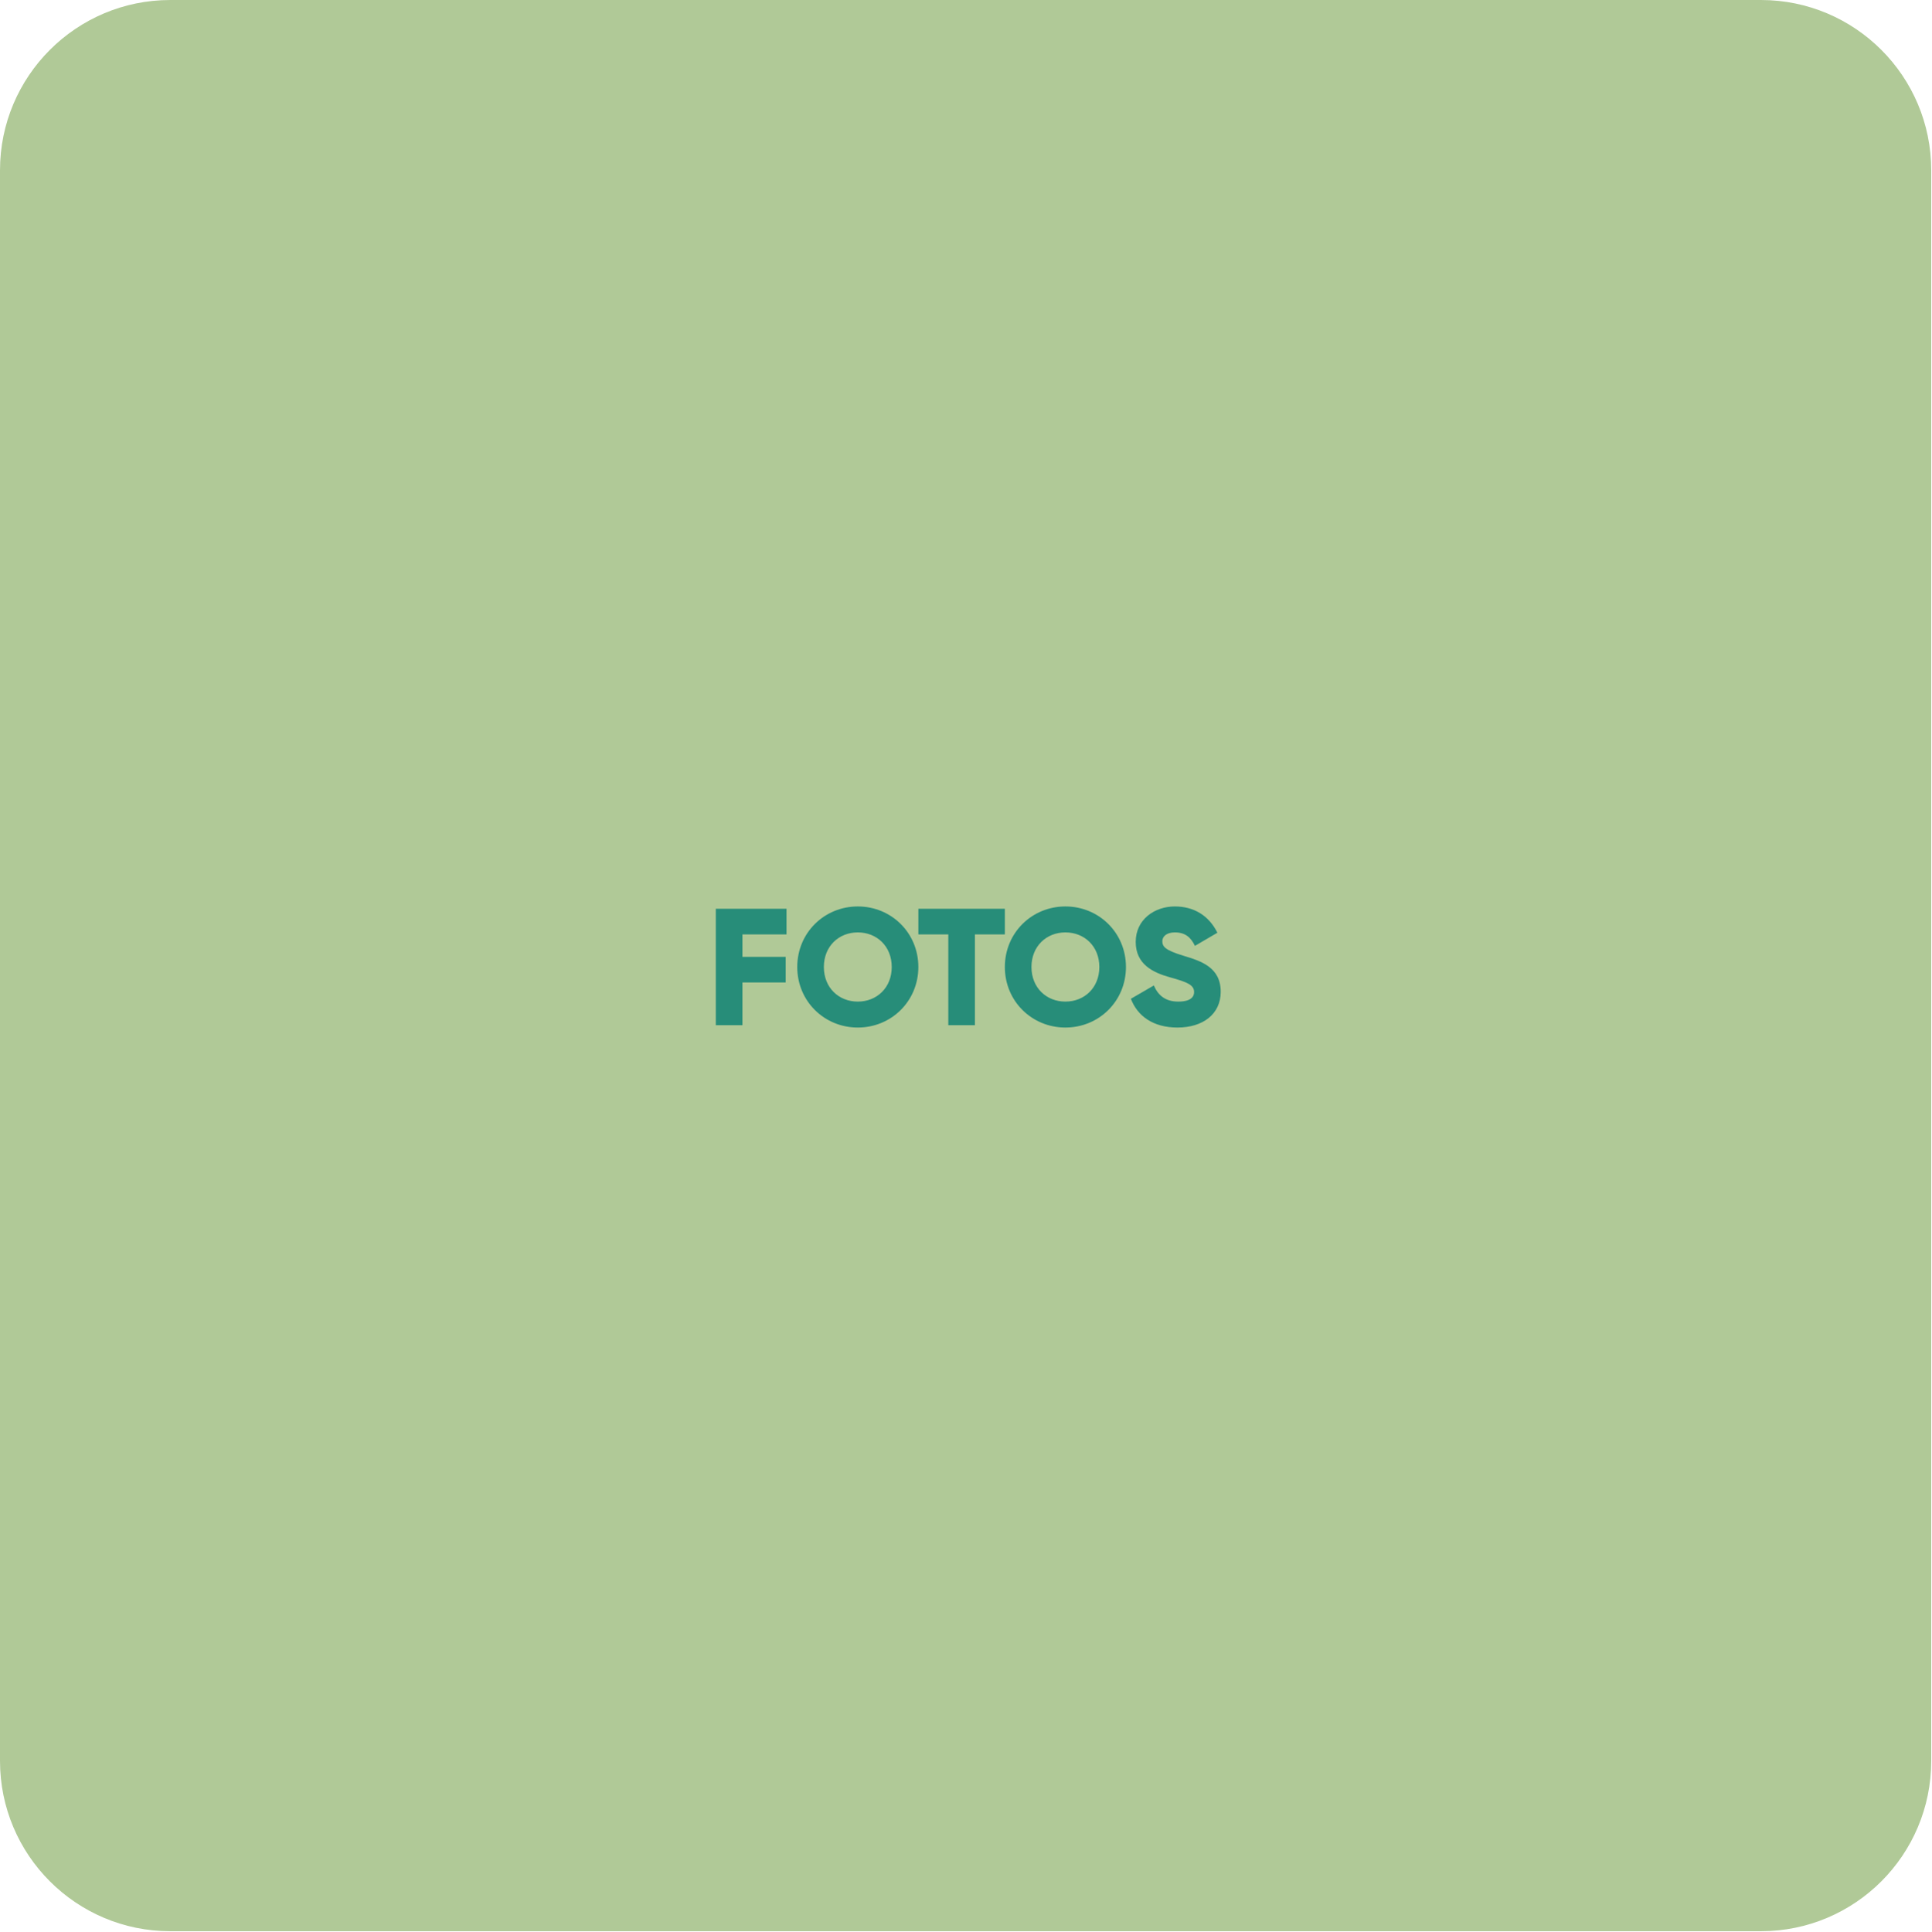
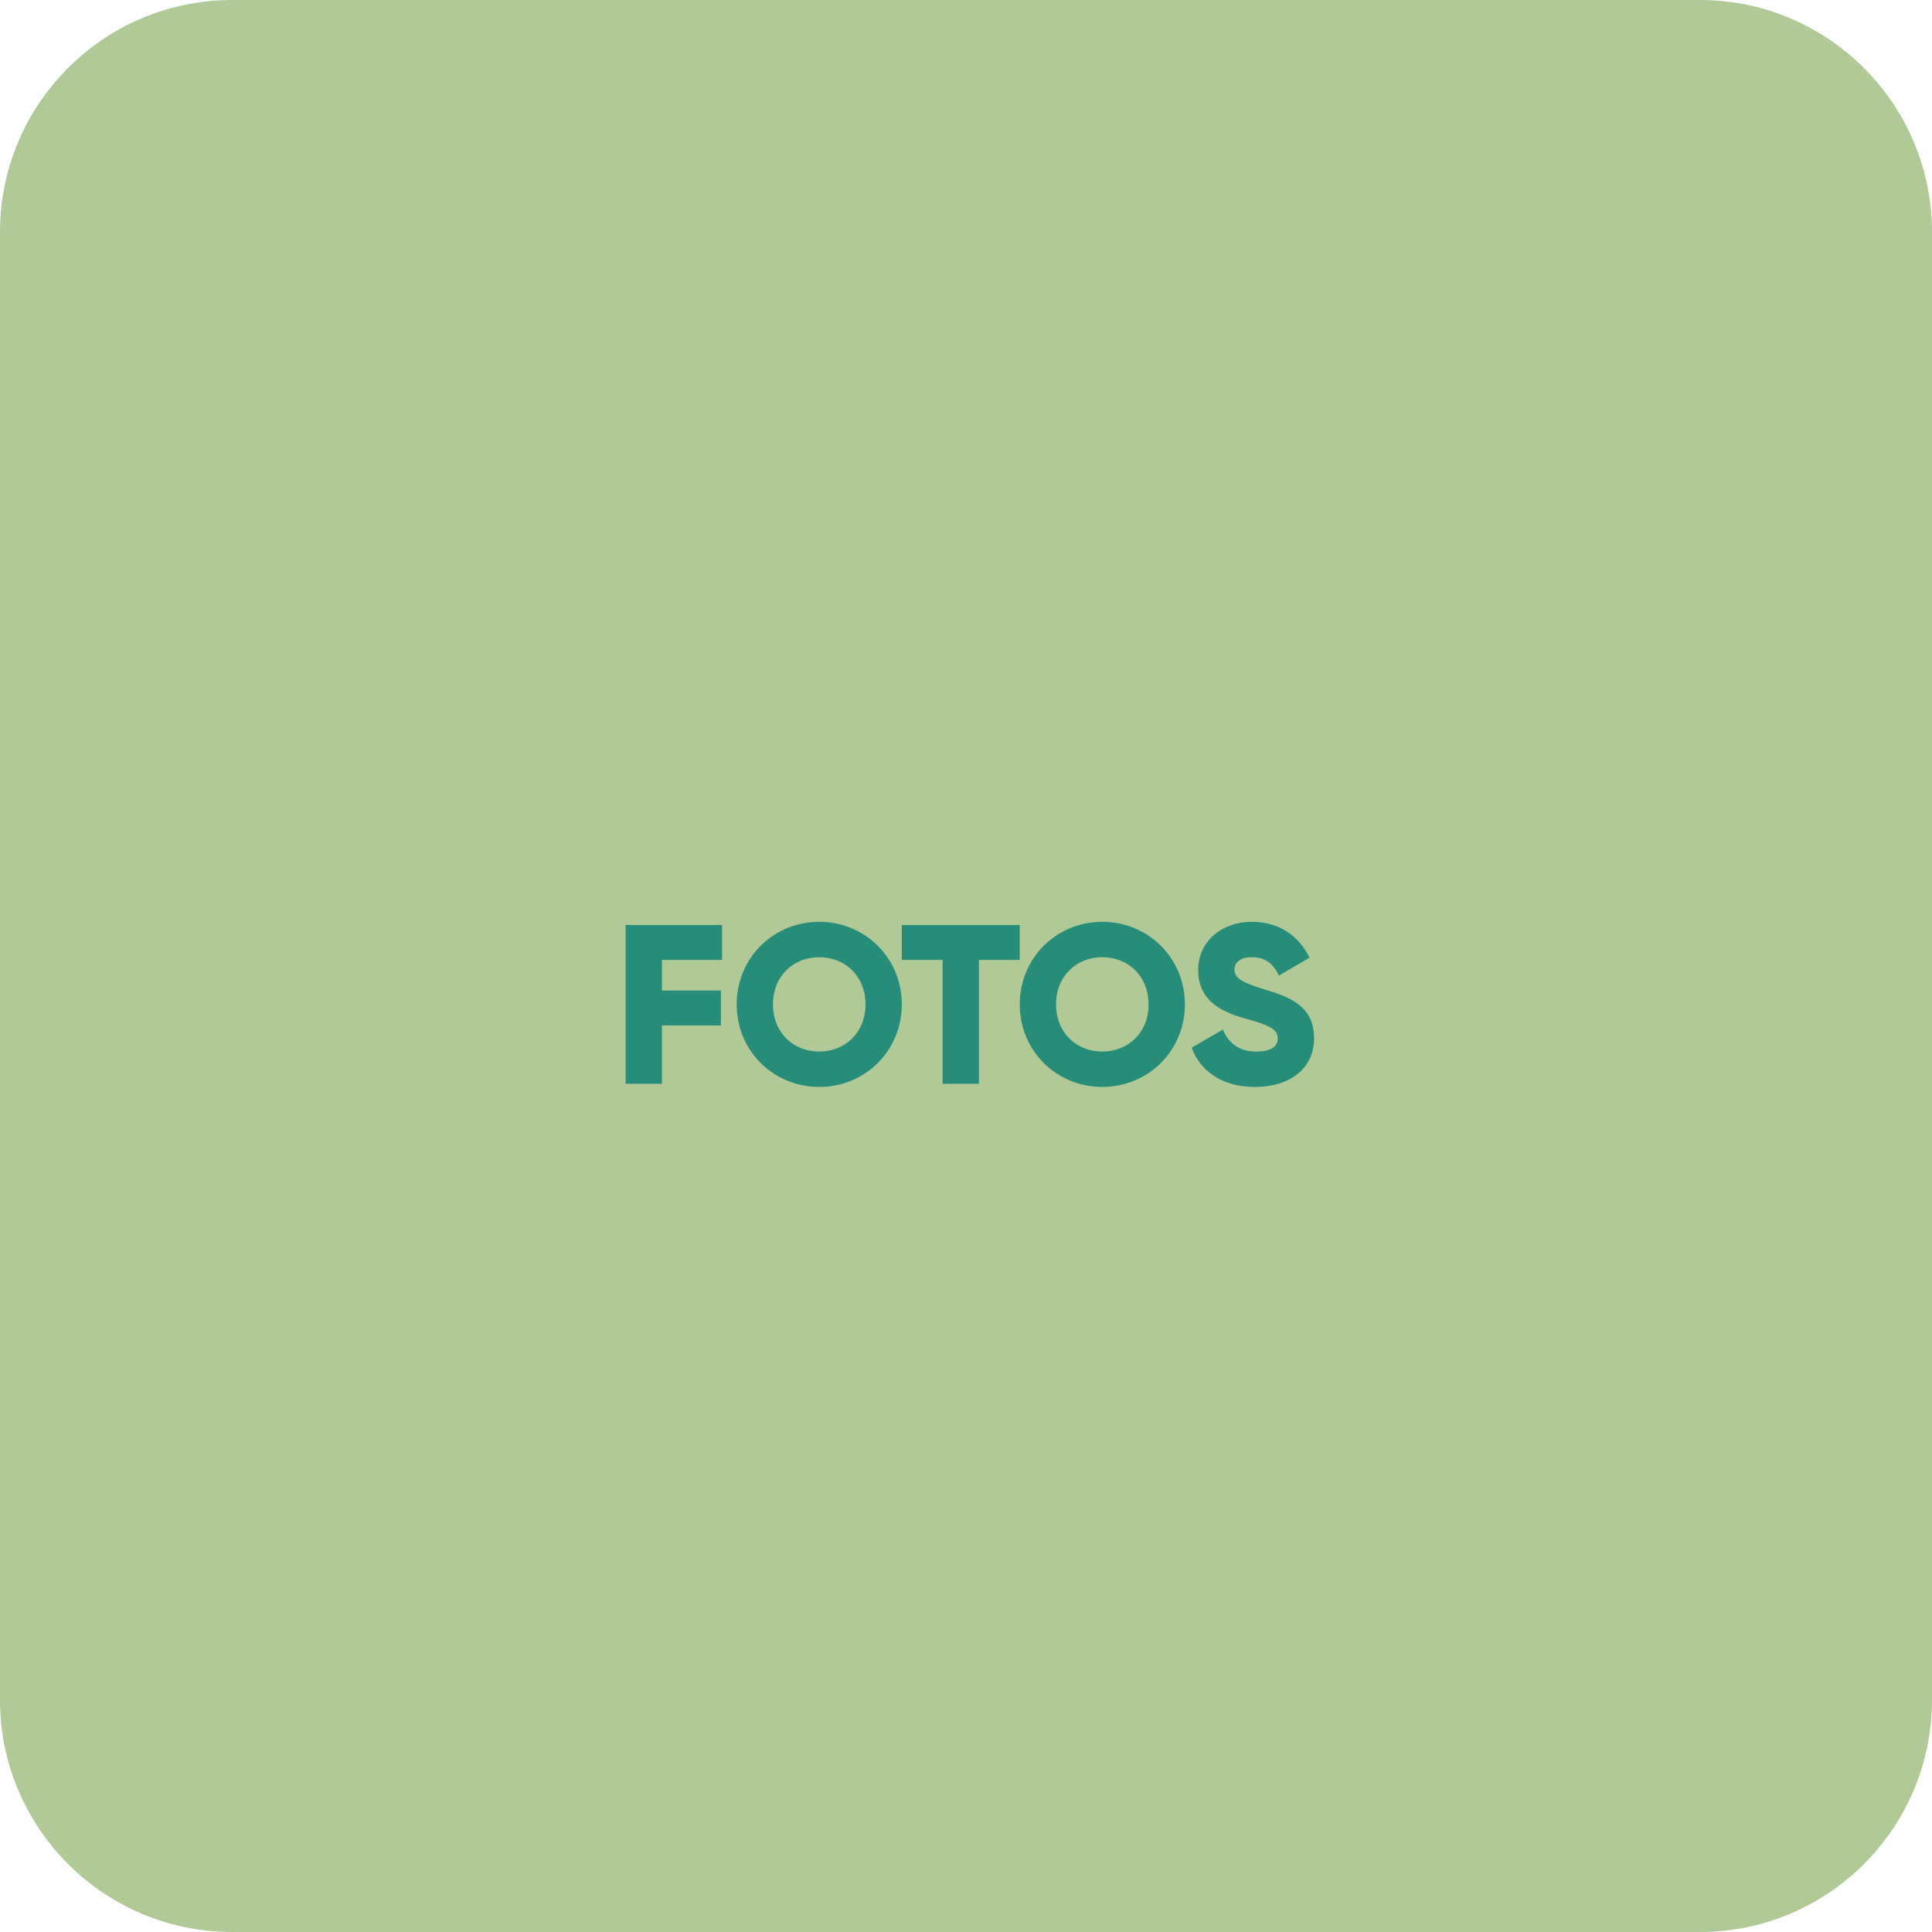
- <svg xmlns="http://www.w3.org/2000/svg" width="567" height="567" viewBox="0 0 567 567" fill="none">
-   <rect width="567" height="567" rx="50" fill="#B0C997" />
-   <path d="M230.919 274.335V266.814H210.163V301H217.977V288.449H230.675V280.928H217.977V274.335H230.919ZM251.847 301.684C261.663 301.684 269.624 293.967 269.624 283.907C269.624 273.847 261.663 266.13 251.847 266.13C242.031 266.13 234.07 273.847 234.07 283.907C234.07 293.967 242.031 301.684 251.847 301.684ZM251.847 294.065C246.28 294.065 241.884 290.012 241.884 283.907C241.884 277.802 246.28 273.749 251.847 273.749C257.414 273.749 261.81 277.802 261.81 283.907C261.81 290.012 257.414 294.065 251.847 294.065ZM295.021 266.814H269.626V274.335H278.417V301H286.231V274.335H295.021V266.814ZM312.798 301.684C322.614 301.684 330.575 293.967 330.575 283.907C330.575 273.847 322.614 266.13 312.798 266.13C302.982 266.13 295.021 273.847 295.021 283.907C295.021 293.967 302.982 301.684 312.798 301.684ZM312.798 294.065C307.231 294.065 302.835 290.012 302.835 283.907C302.835 277.802 307.231 273.749 312.798 273.749C318.366 273.749 322.761 277.802 322.761 283.907C322.761 290.012 318.366 294.065 312.798 294.065ZM345.699 301.684C353.123 301.684 358.397 297.777 358.397 291.184C358.397 283.956 352.586 282.149 347.409 280.586C342.086 278.974 341.255 277.9 341.255 276.337C341.255 274.97 342.476 273.749 344.918 273.749C348.044 273.749 349.655 275.263 350.827 277.705L357.42 273.847C354.93 268.816 350.534 266.13 344.918 266.13C339.009 266.13 333.441 269.94 333.441 276.533C333.441 283.077 338.423 285.519 343.502 286.935C348.63 288.351 350.583 289.181 350.583 291.281C350.583 292.6 349.655 294.065 345.944 294.065C342.086 294.065 339.986 292.16 338.765 289.328L332.025 293.235C333.93 298.265 338.52 301.684 345.699 301.684Z" fill="#278D79" />
+ <svg xmlns="http://www.w3.org/2000/svg" width="416" height="416" viewBox="0 0 416 416" fill="none">
+   <rect width="416" height="416" rx="50" fill="#B0C997" />
+   <path d="M155.471 206.691V199.17H134.716V233.356H142.529V220.805H155.227V213.284H142.529V206.691H155.471ZM176.4 234.04C186.216 234.04 194.176 226.324 194.176 216.263C194.176 206.203 186.216 198.486 176.4 198.486C166.583 198.486 158.623 206.203 158.623 216.263C158.623 226.324 166.583 234.04 176.4 234.04ZM176.4 226.421C170.832 226.421 166.437 222.368 166.437 216.263C166.437 210.159 170.832 206.105 176.4 206.105C181.967 206.105 186.362 210.159 186.362 216.263C186.362 222.368 181.967 226.421 176.4 226.421ZM219.574 199.17H194.179V206.691H202.969V233.356H210.783V206.691H219.574V199.17ZM237.351 234.04C247.167 234.04 255.127 226.324 255.127 216.263C255.127 206.203 247.167 198.486 237.351 198.486C227.534 198.486 219.574 206.203 219.574 216.263C219.574 226.324 227.534 234.04 237.351 234.04ZM237.351 226.421C231.783 226.421 227.388 222.368 227.388 216.263C227.388 210.159 231.783 206.105 237.351 206.105C242.918 206.105 247.314 210.159 247.314 216.263C247.314 222.368 242.918 226.421 237.351 226.421ZM270.252 234.04C277.675 234.04 282.95 230.133 282.95 223.54C282.95 216.312 277.138 214.505 271.961 212.942C266.638 211.331 265.808 210.256 265.808 208.693C265.808 207.326 267.029 206.105 269.471 206.105C272.596 206.105 274.208 207.619 275.38 210.061L281.973 206.203C279.482 201.172 275.087 198.486 269.471 198.486C263.561 198.486 257.994 202.296 257.994 208.889C257.994 215.433 262.975 217.875 268.054 219.291C273.182 220.707 275.136 221.538 275.136 223.638C275.136 224.956 274.208 226.421 270.496 226.421C266.638 226.421 264.538 224.517 263.317 221.684L256.578 225.591C258.482 230.621 263.073 234.04 270.252 234.04Z" fill="#278D79" />
</svg>
